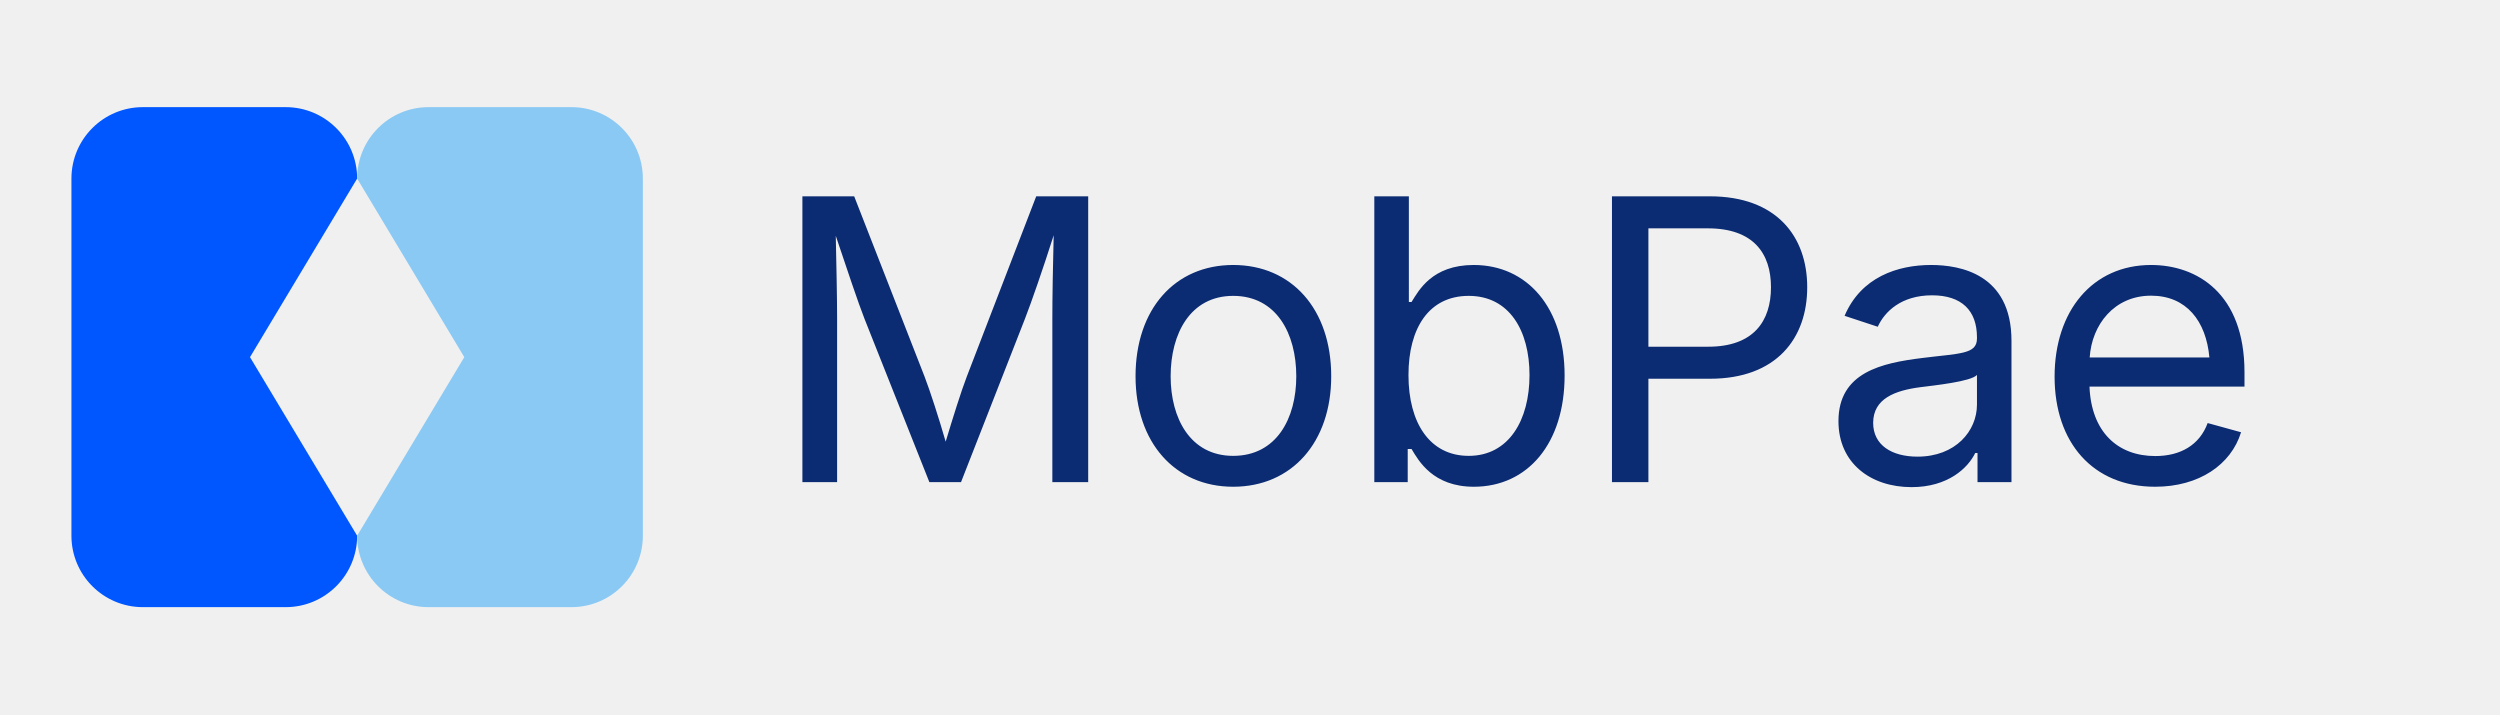
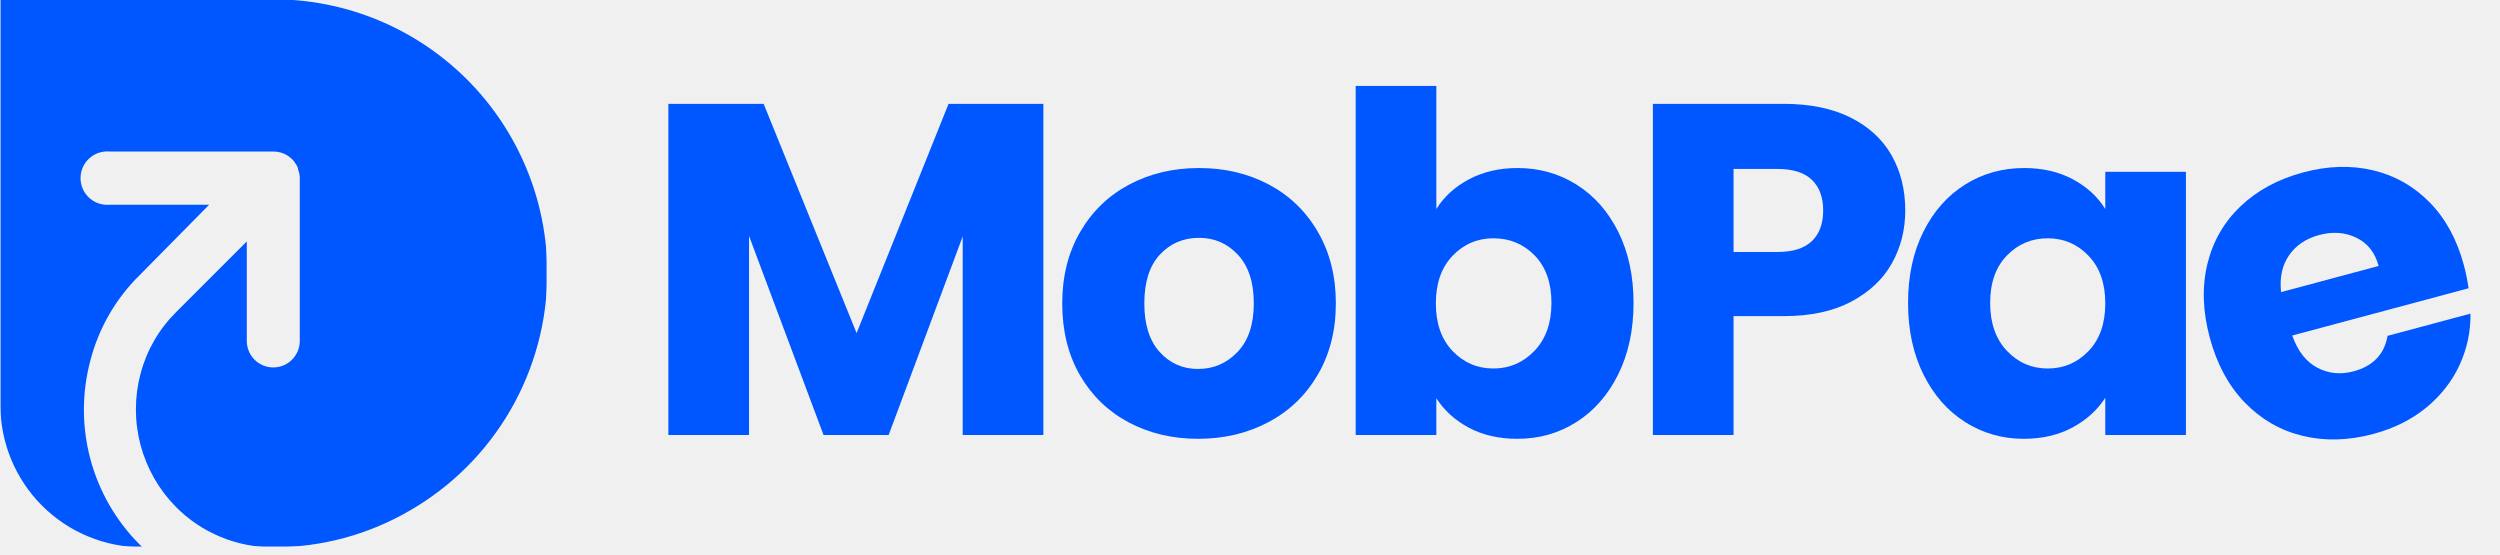
- <svg xmlns="http://www.w3.org/2000/svg" viewBox="0 0 1400 400" role="img" aria-label="MobPae">
-   <g>
-     <path fill="#0057ff" d="M 80 60 L 160 60 A 40 40 0 0 1 200 100 L 140 200 L 200 300 A 40 40 0 0 1 160 340 L 80 340 A 40 40 0 0 1 40 300 L 40 100 A 40 40 0 0 1 80 60 Z" />
-     <path fill="#8ac9f4" d="M 320 60 L 240 60 A 40 40 0 0 0 200 100 L 260 200 L 200 300 A 40 40 0 0 0 240 340 L 320 340 A 40 40 0 0 0 360 300 L 360 100 A 40 40 0 0 0 320 60 Z" />
+ <svg xmlns="http://www.w3.org/2000/svg" width="320" height="71" viewBox="0 0 320 71" fill="none">
+   <mask id="mask0_28_2334" style="mask-type:luminance" maskUnits="userSpaceOnUse" x="0" y="0" width="71" height="71">
+     <path d="M0 0H70.025V70.025H0V0Z" fill="white" />
+   </mask>
+   <g mask="url(#mask0_28_2334)">
+     <mask id="mask1_28_2334" style="mask-type:luminance" maskUnits="userSpaceOnUse" x="-1" y="-1" width="72" height="72">
+       <path d="M70.191 -0.096H-0.213V70.056H70.191V-0.096Z" fill="white" />
+     </mask>
+     <g mask="url(#mask1_28_2334)">
+       <mask id="mask2_28_2334" style="mask-type:luminance" maskUnits="userSpaceOnUse" x="0" y="0" width="70" height="70">
+         <path d="M0.039 0H69.96V69.96H0.039V0Z" fill="white" />
+       </mask>
+       <g mask="url(#mask2_28_2334)">
+         <path d="M70.054 34.98C70.052 35.745 70.025 36.509 69.974 37.272C69.923 38.035 69.847 38.796 69.745 39.554C69.644 40.312 69.519 41.066 69.368 41.816C69.218 42.566 69.042 43.31 68.843 44.049C68.645 44.787 68.421 45.518 68.175 46.242C67.929 46.967 67.659 47.681 67.365 48.388C67.071 49.094 66.755 49.79 66.416 50.476C66.077 51.162 65.717 51.835 65.333 52.497C64.951 53.16 64.547 53.808 64.121 54.444C63.696 55.08 63.249 55.701 62.784 56.307C62.318 56.914 61.833 57.505 61.328 58.079C60.824 58.654 60.301 59.212 59.76 59.753C59.22 60.294 58.661 60.817 58.086 61.321C57.511 61.825 56.92 62.31 56.314 62.775C55.707 63.242 55.086 63.687 54.45 64.112C53.814 64.537 53.164 64.941 52.502 65.323C51.18 66.098 49.811 66.781 48.398 67.373C46.984 67.965 45.537 68.461 44.057 68.86C42.578 69.26 41.079 69.559 39.559 69.759C38.039 69.959 36.513 70.057 34.98 70.054C33.823 70.058 32.677 69.948 31.543 69.724C30.407 69.5 29.306 69.167 28.237 68.724C27.168 68.282 26.154 67.739 25.193 67.094C24.232 66.449 23.345 65.717 22.529 64.897C21.986 64.348 21.481 63.765 21.014 63.15C20.547 62.535 20.121 61.892 19.738 61.222C19.355 60.551 19.017 59.859 18.724 59.144C18.431 58.429 18.185 57.699 17.987 56.952C17.79 56.206 17.641 55.45 17.542 54.684C17.442 53.918 17.393 53.148 17.394 52.376C17.395 51.603 17.446 50.834 17.547 50.069C17.649 49.304 17.799 48.548 17.999 47.801C18.394 46.311 18.979 44.898 19.753 43.565C20.525 42.23 21.461 41.022 22.557 39.937L31.589 30.905V43.642C31.589 43.864 31.611 44.084 31.654 44.303C31.698 44.521 31.763 44.733 31.847 44.939C31.933 45.145 32.038 45.34 32.161 45.525C32.284 45.711 32.425 45.881 32.583 46.039C32.739 46.197 32.911 46.337 33.096 46.461C33.282 46.584 33.477 46.688 33.683 46.774C33.888 46.859 34.1 46.923 34.319 46.967C34.536 47.01 34.757 47.032 34.98 47.032C35.203 47.032 35.423 47.01 35.641 46.967C35.86 46.923 36.072 46.859 36.277 46.774C36.483 46.688 36.678 46.584 36.864 46.461C37.049 46.337 37.221 46.197 37.377 46.039C37.535 45.881 37.676 45.711 37.799 45.525C37.922 45.34 38.027 45.145 38.113 44.939C38.197 44.733 38.262 44.521 38.306 44.303C38.349 44.084 38.371 43.864 38.371 43.642V22.813C38.374 22.418 38.298 22.038 38.142 21.674C38.156 21.627 38.156 21.579 38.142 21.532C38.081 21.375 38.009 21.223 37.924 21.078C37.84 20.932 37.746 20.794 37.641 20.662C37.537 20.53 37.423 20.407 37.299 20.293C37.176 20.179 37.045 20.074 36.906 19.979C36.767 19.884 36.621 19.8 36.469 19.727C36.319 19.654 36.162 19.593 36.001 19.544C35.84 19.494 35.677 19.457 35.51 19.431C35.344 19.407 35.177 19.395 35.008 19.395H14.038C13.92 19.384 13.802 19.379 13.684 19.381C13.565 19.382 13.447 19.39 13.33 19.404C13.211 19.418 13.095 19.437 12.98 19.463C12.863 19.489 12.75 19.521 12.638 19.559C12.525 19.596 12.415 19.639 12.307 19.689C12.199 19.738 12.095 19.793 11.992 19.853C11.89 19.913 11.791 19.979 11.696 20.049C11.601 20.119 11.509 20.194 11.421 20.274C11.335 20.354 11.251 20.438 11.172 20.526C11.093 20.615 11.019 20.708 10.95 20.803C10.881 20.9 10.817 21 10.758 21.102C10.7 21.205 10.646 21.311 10.598 21.42C10.551 21.528 10.508 21.638 10.472 21.751C10.436 21.864 10.405 21.979 10.381 22.094C10.357 22.21 10.338 22.328 10.326 22.445C10.313 22.563 10.307 22.681 10.307 22.8C10.307 22.918 10.313 23.036 10.326 23.154C10.338 23.272 10.357 23.389 10.381 23.504C10.405 23.621 10.436 23.735 10.472 23.847C10.508 23.961 10.551 24.071 10.598 24.18C10.646 24.288 10.7 24.393 10.758 24.497C10.817 24.599 10.881 24.699 10.95 24.795C11.019 24.891 11.093 24.984 11.172 25.073C11.251 25.16 11.335 25.245 11.421 25.325C11.509 25.405 11.601 25.48 11.696 25.551C11.791 25.621 11.89 25.686 11.992 25.746C12.095 25.806 12.199 25.86 12.307 25.91C12.415 25.959 12.525 26.002 12.638 26.041C12.75 26.078 12.863 26.11 12.98 26.136C13.095 26.162 13.211 26.182 13.33 26.195C13.447 26.209 13.565 26.217 13.684 26.218C13.802 26.22 13.92 26.215 14.038 26.204H26.774L17.885 35.208C17.121 35.957 16.411 36.754 15.757 37.6C15.101 38.446 14.506 39.333 13.971 40.26C13.437 41.186 12.968 42.145 12.564 43.136C12.16 44.127 11.825 45.141 11.559 46.177C11.423 46.691 11.303 47.209 11.2 47.73C11.097 48.252 11.012 48.777 10.943 49.304C10.874 49.831 10.823 50.36 10.79 50.891C10.755 51.422 10.739 51.953 10.739 52.484C10.74 53.017 10.758 53.547 10.793 54.078C10.829 54.609 10.882 55.137 10.952 55.664C11.022 56.192 11.109 56.716 11.213 57.238C11.317 57.759 11.438 58.277 11.576 58.79C11.714 59.304 11.869 59.812 12.04 60.315C12.212 60.819 12.399 61.316 12.602 61.807C12.806 62.298 13.026 62.782 13.262 63.259C13.496 63.736 13.748 64.205 14.013 64.665C14.279 65.125 14.56 65.577 14.855 66.019C15.15 66.461 15.46 66.893 15.784 67.315C16.107 67.737 16.445 68.148 16.795 68.548C17.145 68.947 17.509 69.335 17.885 69.712C18.002 69.832 18.125 69.947 18.255 70.054C17.958 70.054 17.659 70.046 17.362 70.031C17.064 70.016 16.767 69.995 16.47 69.966C16.174 69.937 15.879 69.9 15.584 69.857C15.289 69.812 14.995 69.762 14.703 69.704C14.411 69.646 14.12 69.58 13.831 69.508C13.543 69.436 13.255 69.356 12.97 69.269C12.685 69.183 12.402 69.09 12.121 68.989C11.841 68.889 11.563 68.781 11.288 68.668C11.012 68.554 10.74 68.432 10.471 68.305C10.202 68.178 9.936 68.044 9.673 67.904C9.409 67.763 9.151 67.616 8.895 67.463C8.64 67.31 8.388 67.151 8.14 66.985C7.892 66.82 7.649 66.648 7.409 66.471C7.17 66.293 6.935 66.11 6.705 65.921C6.475 65.732 6.249 65.537 6.028 65.337C5.808 65.137 5.592 64.931 5.381 64.721C5.171 64.51 4.965 64.294 4.765 64.074C4.565 63.853 4.37 63.627 4.181 63.397C3.992 63.167 3.809 62.932 3.631 62.693C3.454 62.453 3.282 62.21 3.117 61.962C2.951 61.714 2.792 61.462 2.639 61.207C2.486 60.952 2.339 60.693 2.199 60.429C2.058 60.167 1.924 59.901 1.797 59.631C1.67 59.362 1.548 59.09 1.435 58.815C1.321 58.539 1.213 58.261 1.113 57.981C1.012 57.7 0.919 57.417 0.833 57.132C0.746 56.847 0.667 56.559 0.594 56.271C0.522 55.982 0.456 55.691 0.399 55.399C0.341 55.106 0.29 54.813 0.246 54.518C0.202 54.223 0.165 53.929 0.137 53.632C0.107 53.335 0.086 53.038 0.071 52.741C0.056 52.443 0.049 52.145 0.049 51.847V-0.094H34.98C35.554 -0.094 36.127 -0.08 36.701 -0.051C37.275 -0.024 37.846 0.019 38.418 0.075C38.989 0.131 39.559 0.201 40.126 0.286C40.694 0.37 41.26 0.468 41.823 0.58C42.386 0.692 42.946 0.818 43.502 0.957C44.059 1.097 44.612 1.25 45.161 1.416C45.711 1.583 46.256 1.763 46.796 1.957C47.336 2.15 47.872 2.356 48.403 2.576C48.933 2.795 49.457 3.028 49.976 3.274C50.495 3.519 51.008 3.777 51.513 4.047C52.02 4.318 52.519 4.601 53.012 4.896C53.504 5.191 53.989 5.498 54.466 5.817C54.943 6.136 55.412 6.466 55.873 6.808C56.334 7.15 56.787 7.503 57.231 7.867C57.674 8.232 58.109 8.606 58.534 8.992C58.959 9.377 59.374 9.773 59.781 10.178C60.187 10.585 60.582 11.001 60.967 11.425C61.354 11.851 61.728 12.286 62.092 12.729C62.457 13.173 62.81 13.626 63.152 14.087C63.494 14.547 63.824 15.016 64.142 15.493C64.462 15.972 64.768 16.456 65.064 16.948C65.359 17.44 65.642 17.94 65.912 18.446C66.183 18.952 66.441 19.465 66.687 19.983C66.932 20.503 67.165 21.027 67.383 21.558C67.603 22.088 67.81 22.623 68.004 23.163C68.197 23.704 68.377 24.25 68.544 24.799C68.71 25.348 68.863 25.901 69.003 26.458C69.142 27.015 69.268 27.574 69.379 28.137C69.492 28.7 69.59 29.266 69.674 29.834C69.758 30.401 69.828 30.97 69.885 31.542C69.941 32.114 69.983 32.685 70.011 33.259C70.04 33.832 70.054 34.406 70.054 34.98Z" fill="#0057FF" />
+       </g>
+     </g>
  </g>
-   <text x="430" y="270" font-family="Inter, 'Helvetica Neue', Arial, sans-serif" font-size="220" font-weight="400" fill="#0b2c73" letter-spacing="-4">MobPae</text>
+   <path d="M133.552 13.291V55.682H123.226V30.262L113.747 55.682H105.414L95.876 30.198V55.682H85.55V13.291H97.746L109.644 42.639L121.415 13.291H133.552Z" fill="#0057FF" />
+   <path d="M153.357 56.167C150.057 56.167 147.088 55.462 144.451 54.052C141.813 52.642 139.739 50.63 138.228 48.015C136.72 45.398 135.966 42.338 135.966 38.835C135.966 35.372 136.731 32.323 138.262 29.689C139.792 27.052 141.887 25.03 144.544 23.622C147.2 22.212 150.18 21.507 153.48 21.507C156.78 21.507 159.758 22.212 162.415 23.622C165.071 25.03 167.164 27.052 168.692 29.689C170.222 32.323 170.988 35.372 170.988 38.835C170.988 42.299 170.212 45.349 168.663 47.986C167.116 50.62 165.003 52.642 162.327 54.052C159.65 55.462 156.66 56.167 153.357 56.167ZM153.357 47.227C155.332 47.227 157.012 46.502 158.4 45.053C159.791 43.604 160.486 41.531 160.486 38.835C160.486 36.139 159.81 34.066 158.459 32.617C157.11 31.167 155.45 30.443 153.48 30.443C151.465 30.443 149.794 31.157 148.466 32.587C147.137 34.014 146.473 36.096 146.473 38.835C146.473 41.531 147.127 43.604 148.437 45.053C149.745 46.502 151.385 47.227 153.357 47.227Z" fill="#0057FF" />
+   <path d="M183.853 26.756C184.819 25.189 186.209 23.923 188.02 22.956C189.832 21.991 191.904 21.507 194.238 21.507C197.016 21.507 199.531 22.212 201.783 23.622C204.038 25.03 205.82 27.042 207.13 29.659C208.438 32.274 209.093 35.313 209.093 38.776C209.093 42.236 208.438 45.285 207.13 47.922C205.82 50.56 204.038 52.593 201.783 54.023C199.531 55.452 197.016 56.167 194.238 56.167C191.861 56.167 189.788 55.694 188.015 54.747C186.245 53.801 184.858 52.543 183.853 50.972V55.682H173.527V11H183.853V26.756ZM198.586 38.776C198.586 36.198 197.871 34.174 196.442 32.705C195.012 31.236 193.25 30.502 191.159 30.502C189.105 30.502 187.364 31.248 185.934 32.739C184.505 34.227 183.79 36.259 183.79 38.835C183.79 41.41 184.505 43.444 185.934 44.935C187.364 46.424 189.105 47.168 191.159 47.168C193.211 47.168 194.963 46.414 196.412 44.906C197.861 43.395 198.586 41.351 198.586 38.776Z" fill="#0057FF" />
+   <path d="M243.873 26.937C243.873 29.395 243.308 31.641 242.179 33.674C241.053 35.705 239.322 37.345 236.989 38.595C234.655 39.842 231.757 40.465 228.294 40.465H221.895V55.682H211.568V13.291H228.294C231.675 13.291 234.533 13.877 236.867 15.044C239.2 16.213 240.952 17.824 242.121 19.877C243.288 21.931 243.873 24.283 243.873 26.937ZM227.51 32.254C229.481 32.254 230.95 31.792 231.917 30.864C232.883 29.937 233.366 28.629 233.366 26.937C233.366 25.25 232.883 23.943 231.917 23.015C230.95 22.089 229.481 21.625 227.51 21.625H221.895V32.254H227.51Z" fill="#0057FF" />
+   <path d="M244.232 38.776C244.232 35.313 244.886 32.274 246.195 29.659C247.504 27.042 249.285 25.03 251.537 23.622C253.792 22.212 256.308 21.507 259.087 21.507C261.463 21.507 263.547 21.991 265.339 22.956C267.131 23.923 268.51 25.189 269.477 26.756V21.987H279.798V55.682H269.477V50.914C268.468 52.484 267.068 53.752 265.276 54.718C263.486 55.684 261.404 56.167 259.028 56.167C256.289 56.167 253.792 55.452 251.537 54.023C249.285 52.593 247.504 50.56 246.195 47.922C244.886 45.285 244.232 42.236 244.232 38.776ZM269.477 38.835C269.477 36.259 268.762 34.227 267.332 32.739C265.903 31.248 264.161 30.501 262.108 30.501C260.054 30.501 258.313 31.236 256.884 32.705C255.454 34.173 254.739 36.198 254.739 38.776C254.739 41.351 255.454 43.395 256.884 44.906C258.313 46.414 260.054 47.168 262.108 47.168C264.161 47.168 265.903 46.424 267.332 44.935C268.762 43.444 269.477 41.41 269.477 38.835Z" fill="#0057FF" />
+   <path d="M315.373 33.934C315.624 34.867 315.825 35.855 315.98 36.898L293.407 42.947C294.103 44.927 295.168 46.297 296.602 47.058C298.035 47.82 299.588 47.977 301.26 47.529C303.75 46.861 305.199 45.348 305.609 42.987L316.221 40.144C316.252 42.43 315.788 44.619 314.828 46.711C313.868 48.801 312.446 50.619 310.567 52.167C308.69 53.711 306.428 54.837 303.783 55.546C300.596 56.4 297.573 56.48 294.718 55.785C291.866 55.089 289.401 53.666 287.324 51.516C285.247 49.363 283.755 46.595 282.848 43.211C281.942 39.828 281.841 36.689 282.545 33.793C283.249 30.895 284.662 28.433 286.786 26.407C288.911 24.378 291.587 22.931 294.812 22.067C297.962 21.223 300.939 21.133 303.743 21.798C306.547 22.463 308.967 23.834 311.004 25.914C313.042 27.994 314.498 30.668 315.373 33.934ZM304.464 34.043C304.005 32.331 303.057 31.128 301.621 30.431C300.183 29.731 298.589 29.616 296.839 30.085C295.165 30.534 293.884 31.399 292.998 32.68C292.114 33.959 291.774 35.528 291.979 37.389L304.464 34.043Z" fill="#0057FF" />
</svg>
